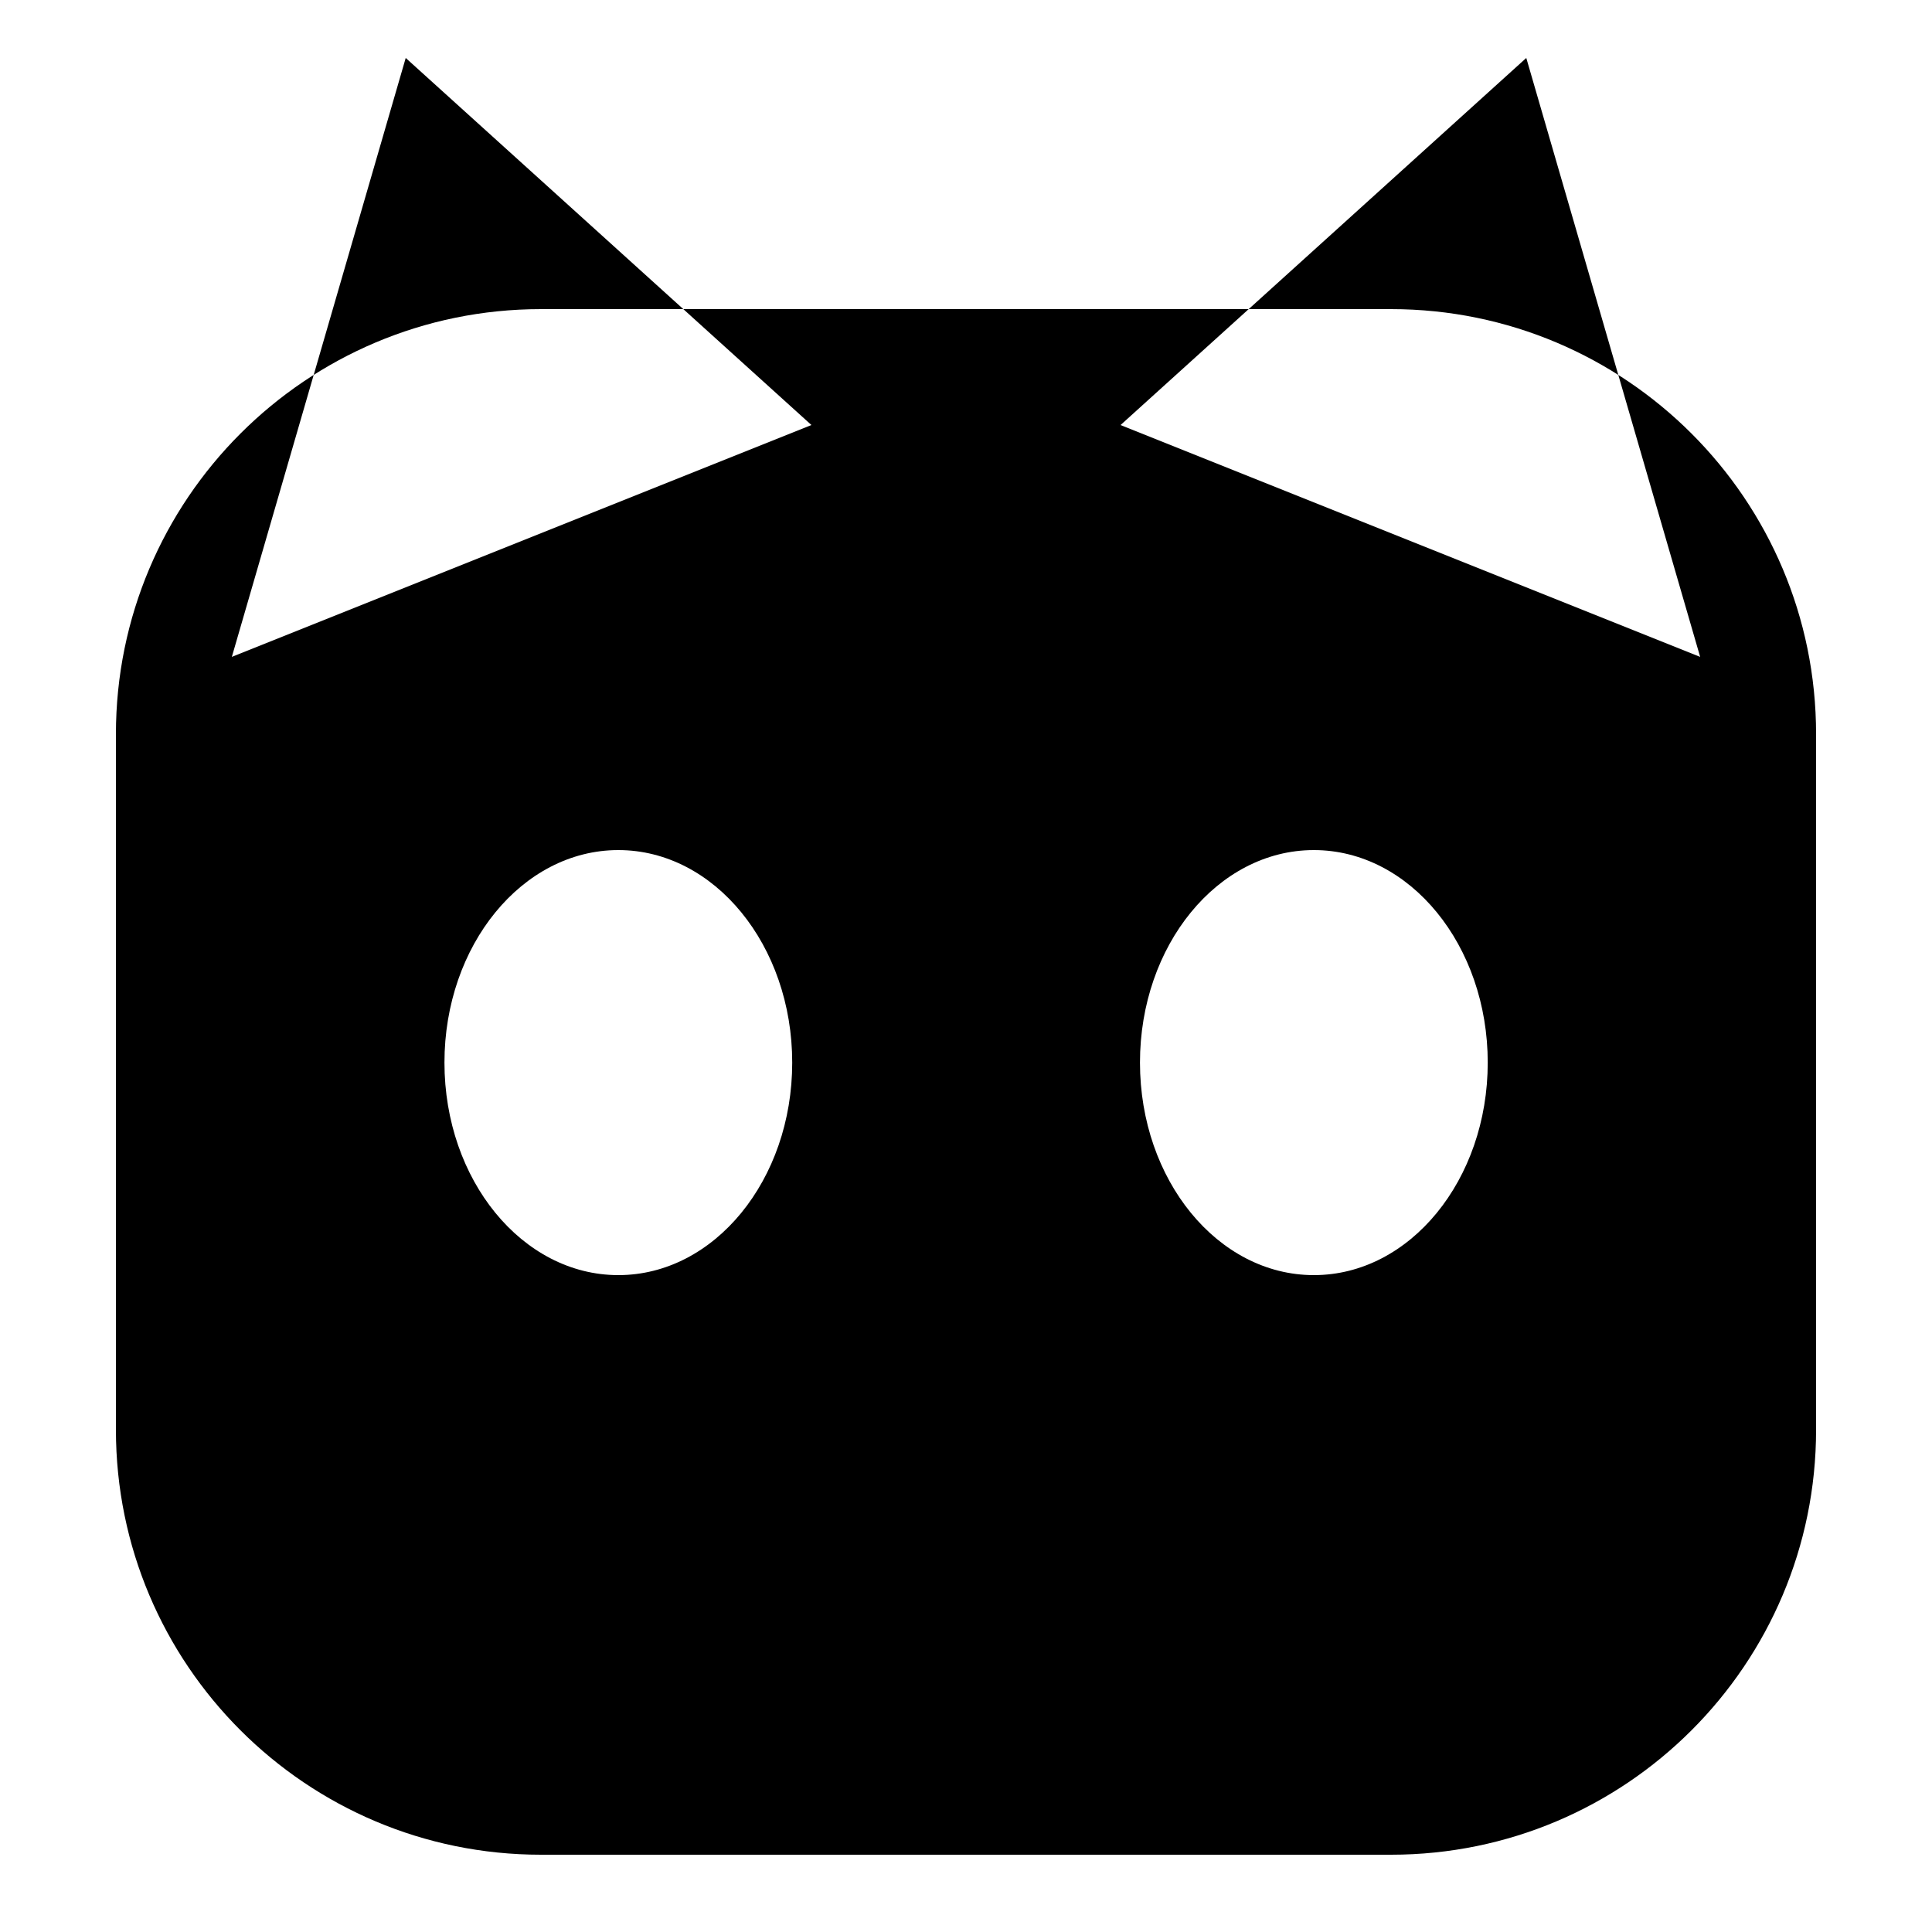
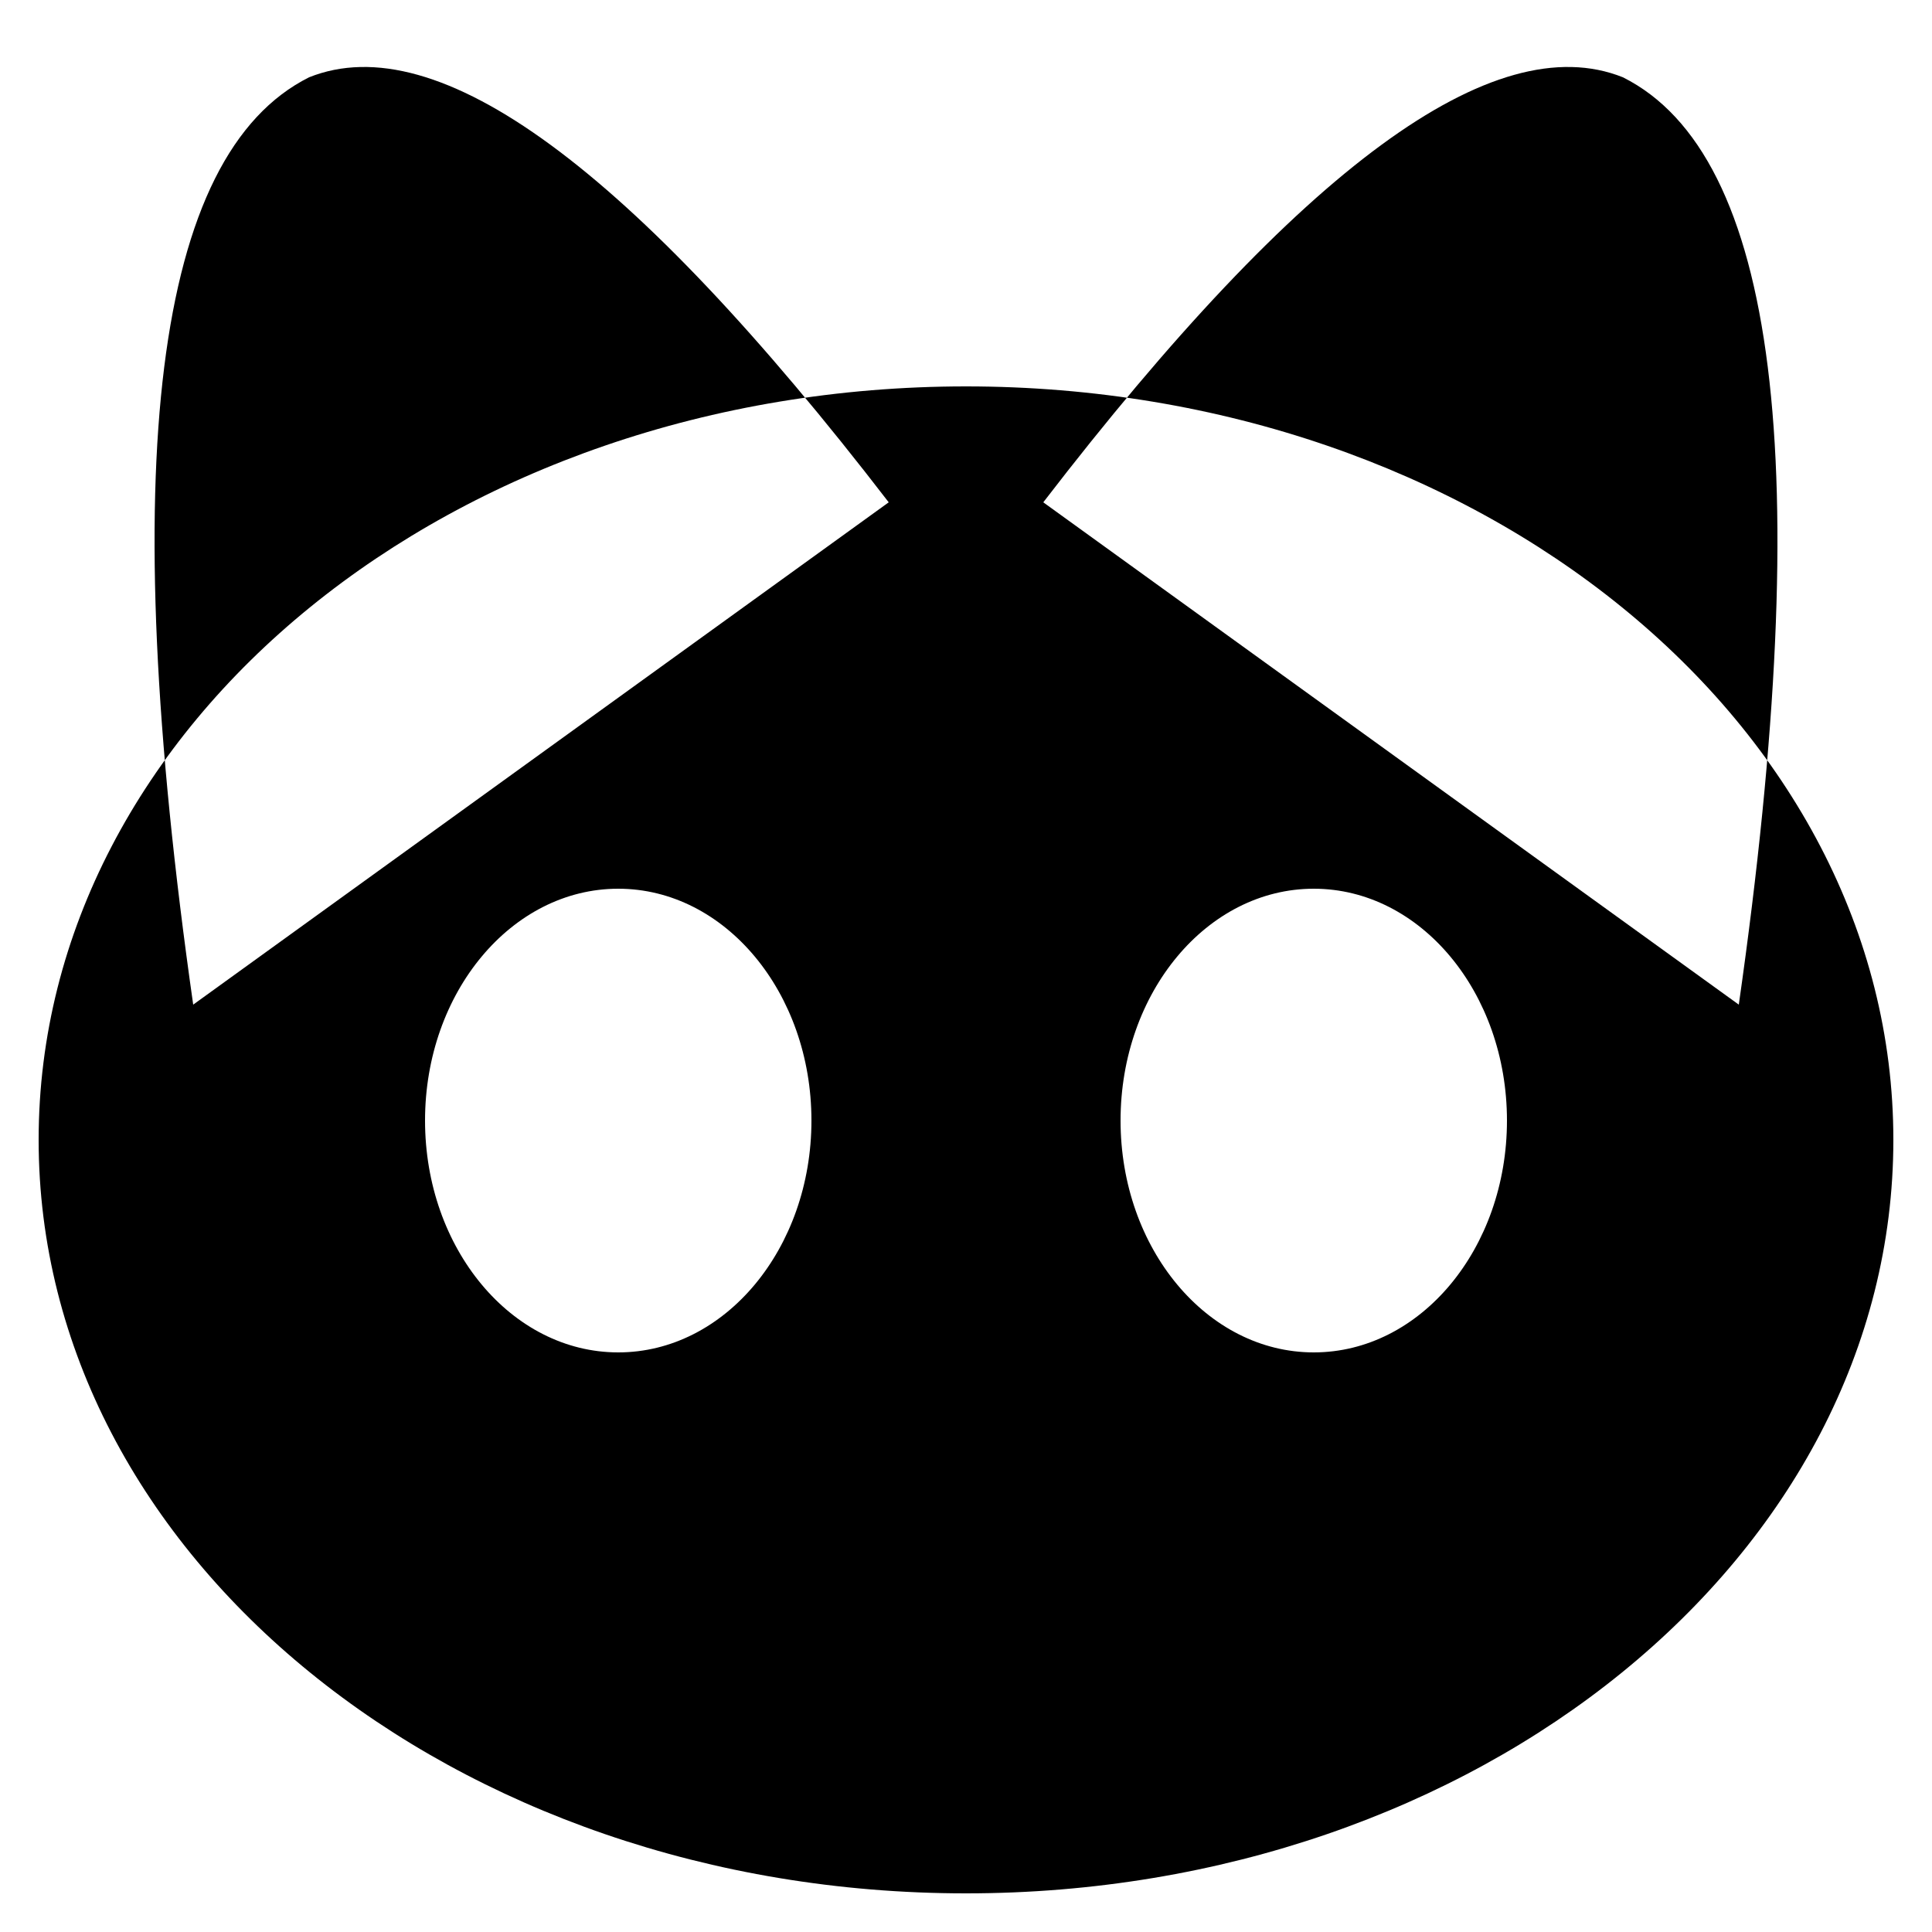
<svg xmlns="http://www.w3.org/2000/svg" viewBox="0 0 100 100" width="18" height="18">
-   <path fill="#000" fill-rule="evenodd" d="M12 34 L21 3 L42 22 Z M88 34 L79 3 L58 22 Z     M28 16 H72 A22 22 0 0 1 94 38 V74 A22 22 0 0 1 72 96 H28 A22 22 0 0 1 6 74 V38 A22 22 0 0 1 28 16 Z     M32 44 A9 11 0 1 0 32.01 44 Z M68 44 A9 11 0 1 0 68.01 44 Z" />
+   <path fill="#000" fill-rule="evenodd" d="M10 52 Q4 10 16 4 Q26 0 46 26 Z M90 52 Q96 10 84 4 Q74 0 54 26 Z     M2 59 A48 39 0 1 0 98 59 A48 39 0 1 0 2 59 Z     M22 58 A10 12 0 1 0 42 58 A10 12 0 1 0 22 58 Z M58 58 A10 12 0 1 0 78 58 A10 12 0 1 0 58 58 Z" />
</svg>
